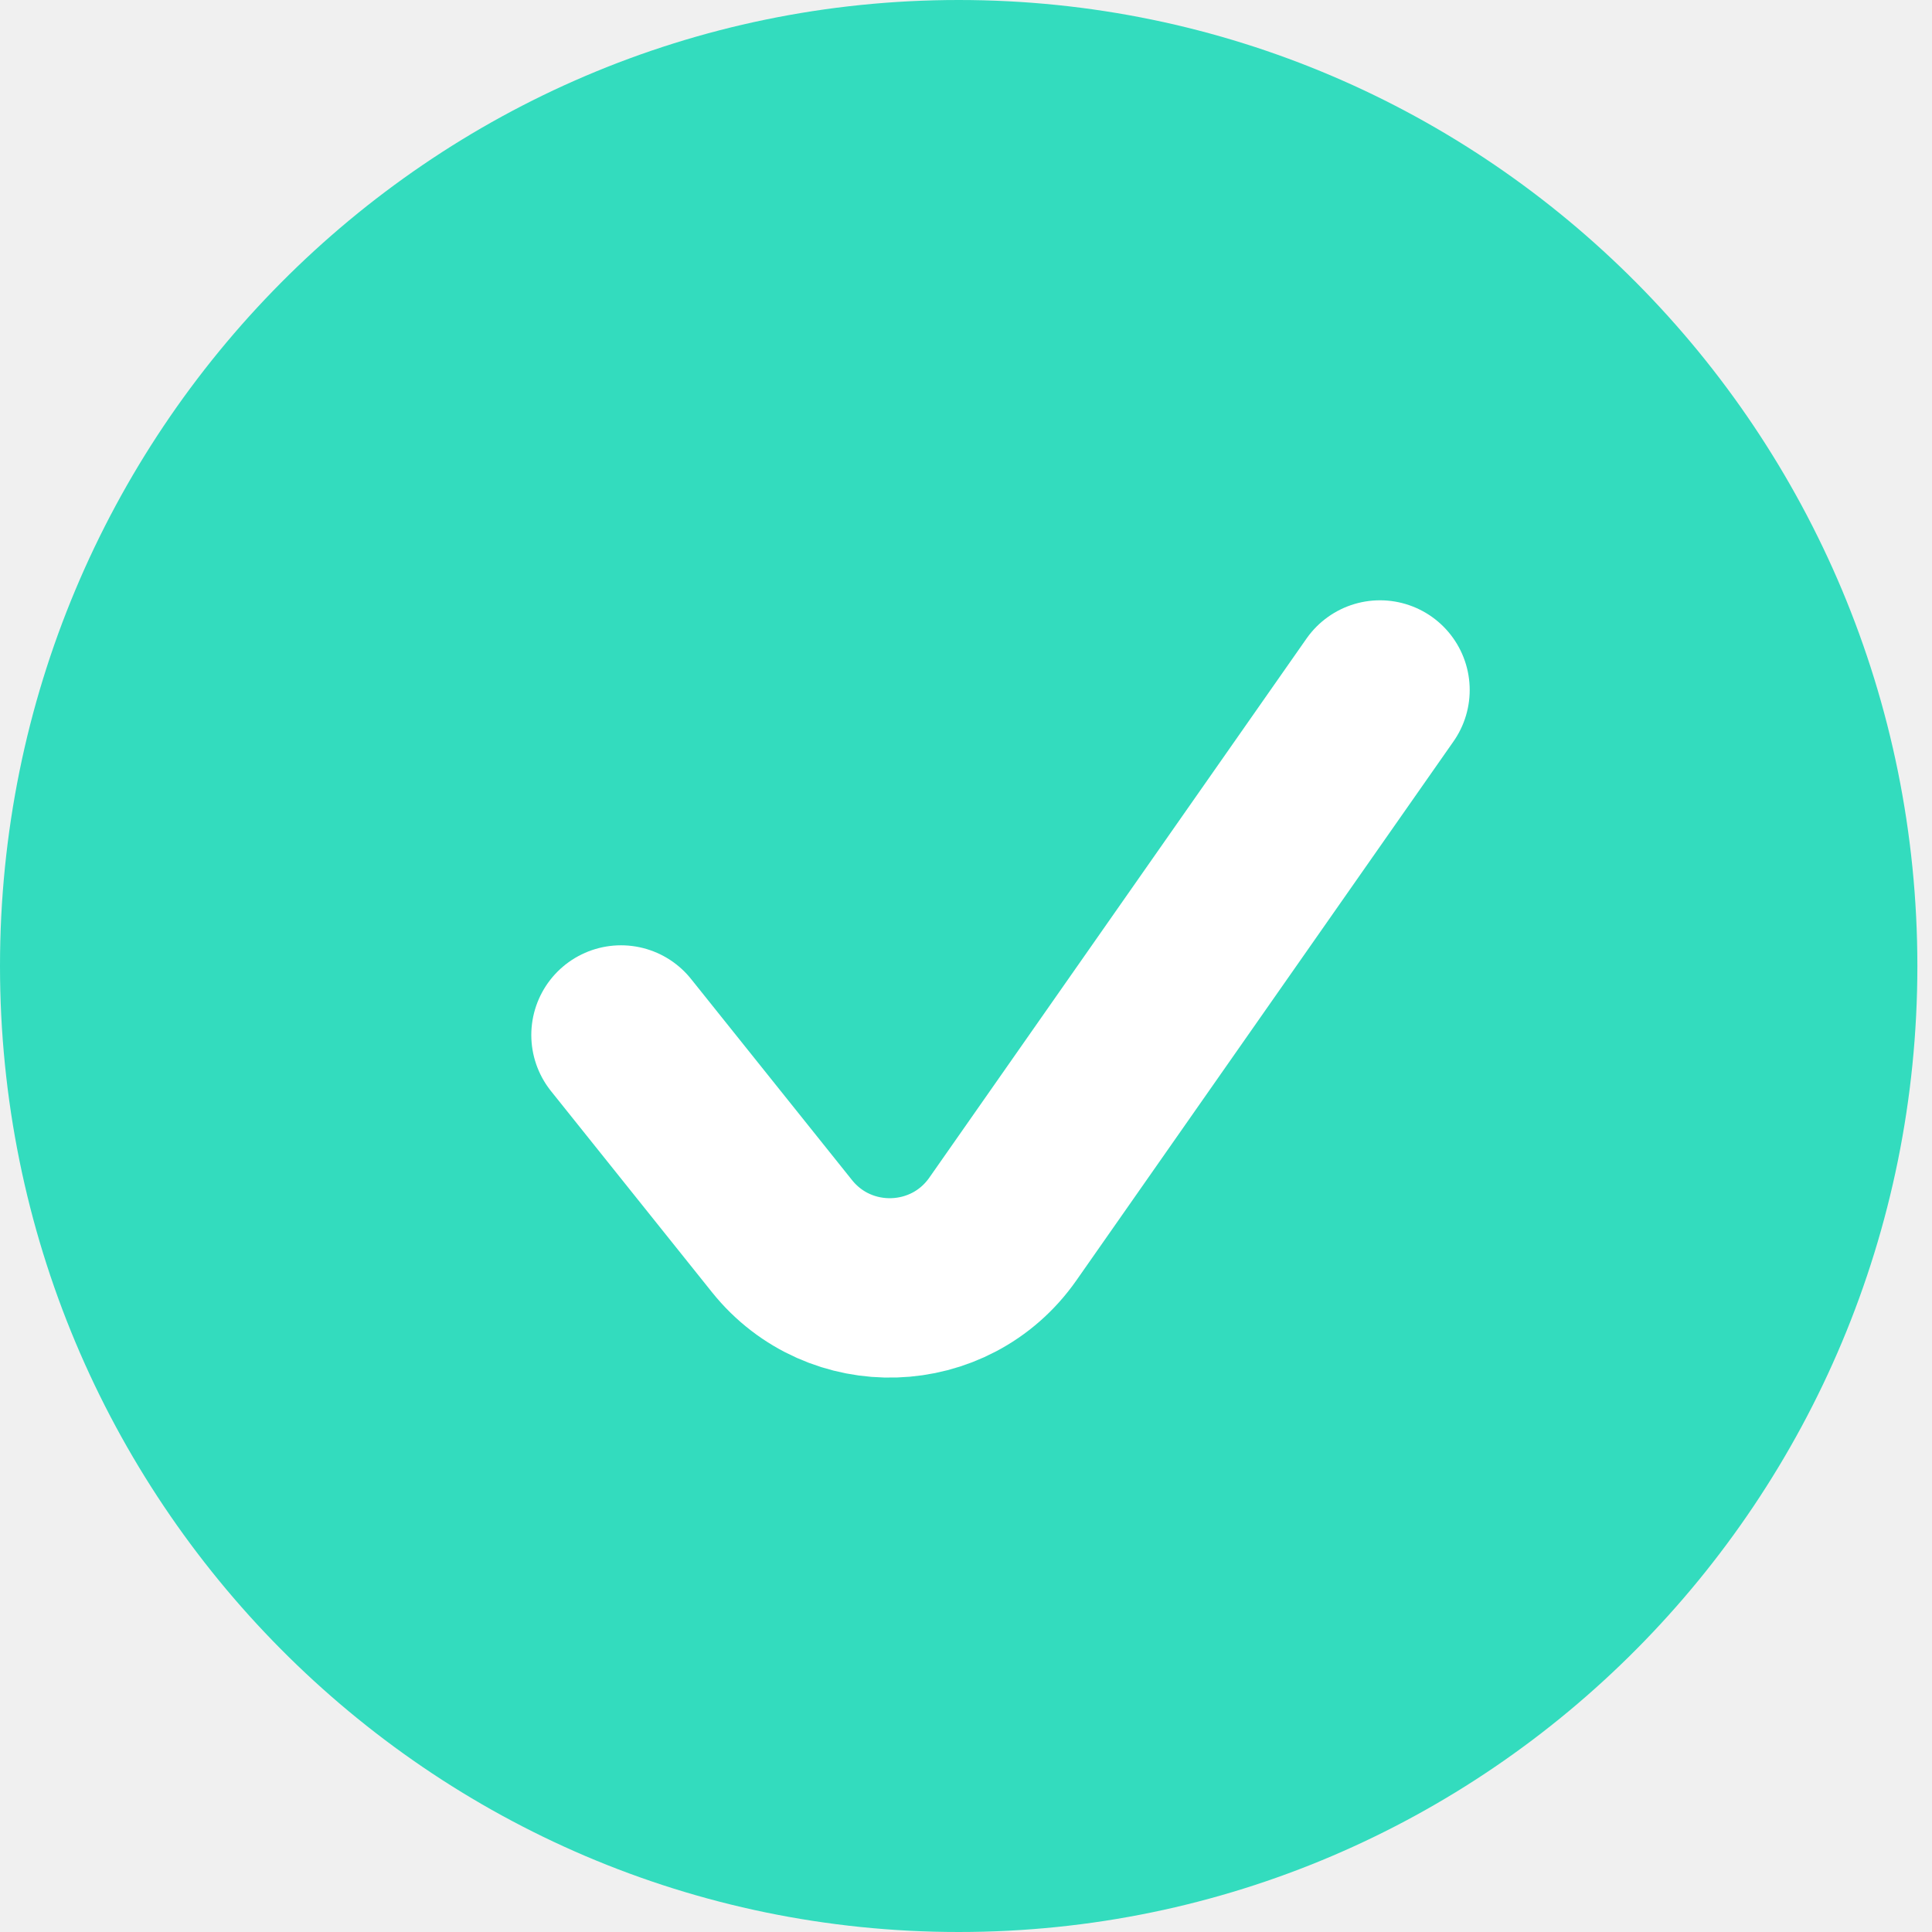
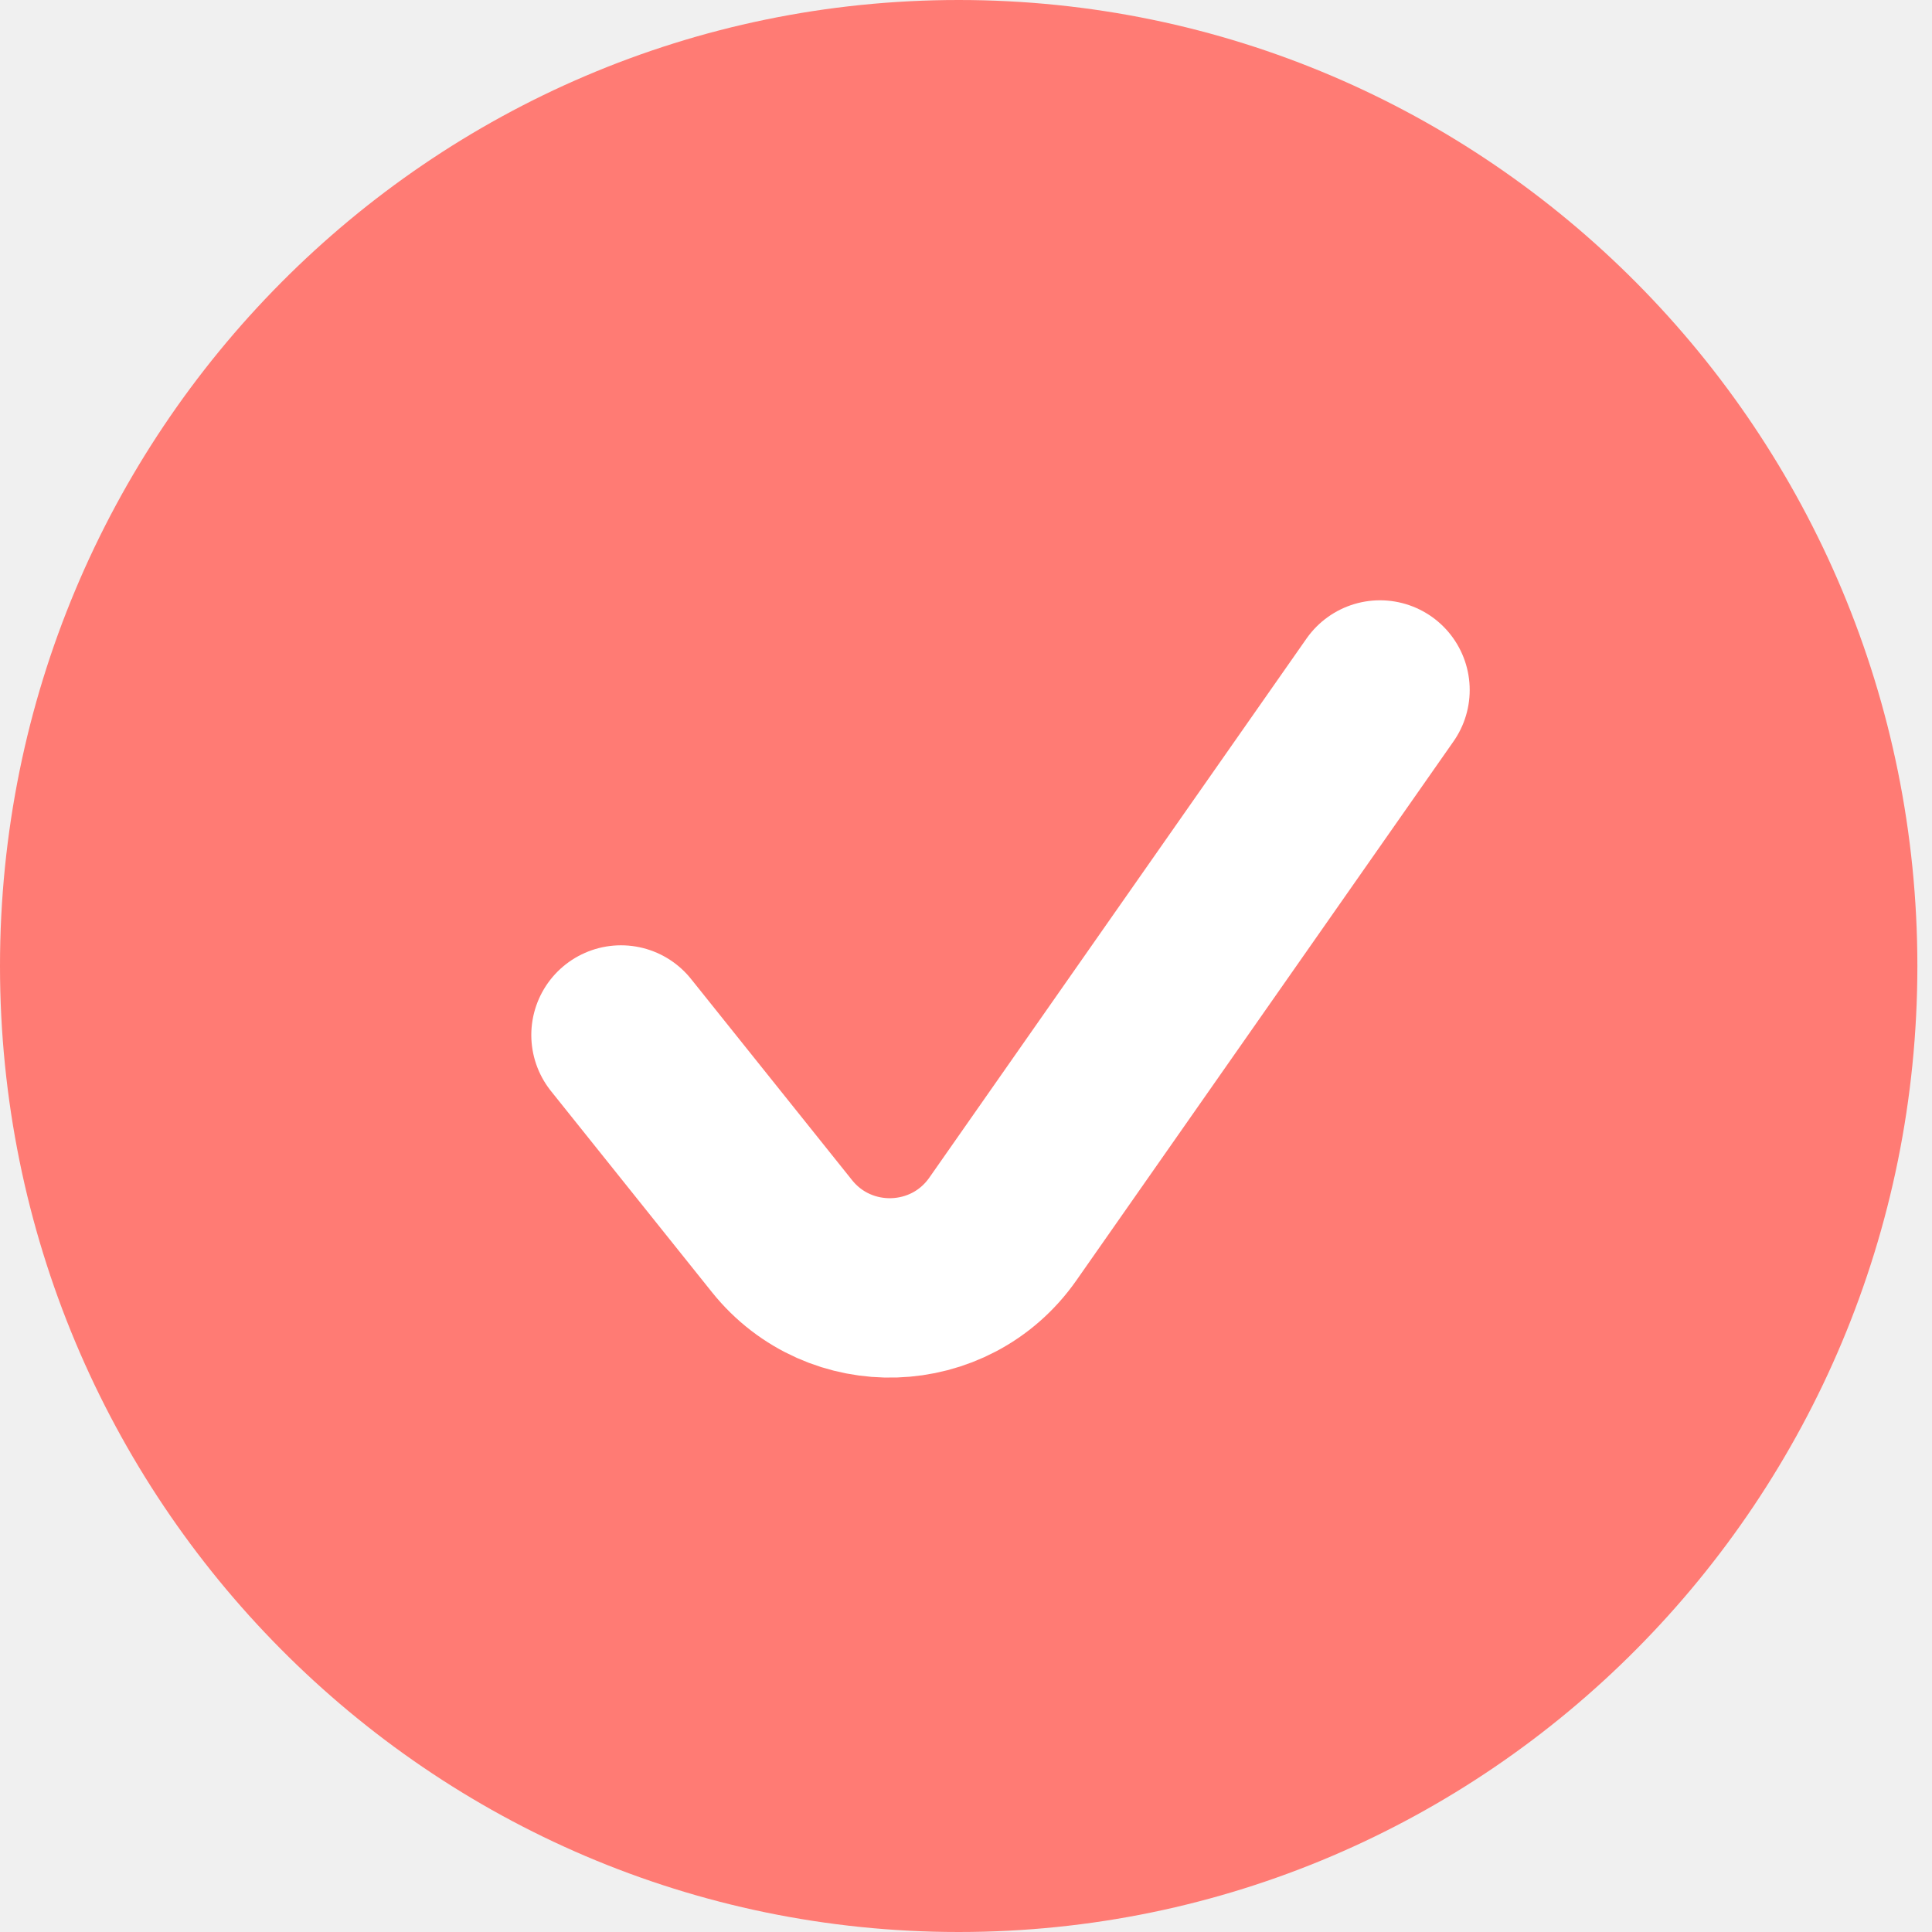
<svg xmlns="http://www.w3.org/2000/svg" width="14" height="14" viewBox="0 0 14 14" fill="none">
  <g id="Group 38">
-     <ellipse id="Ellipse 9" cx="6.947" cy="7" rx="6.947" ry="7" fill="#33DCBE" />
+     <ellipse id="Ellipse 9" cx="6.947" cy="7" rx="6.947" ry="7" fill="#FF7B74" />
    <path id="Vector 1" d="M4.5 7.5L5.667 8.958C6.084 9.478 6.884 9.453 7.267 8.906L10 5" stroke="white" stroke-width="1.3" stroke-linecap="round" />
  </g>
</svg>
